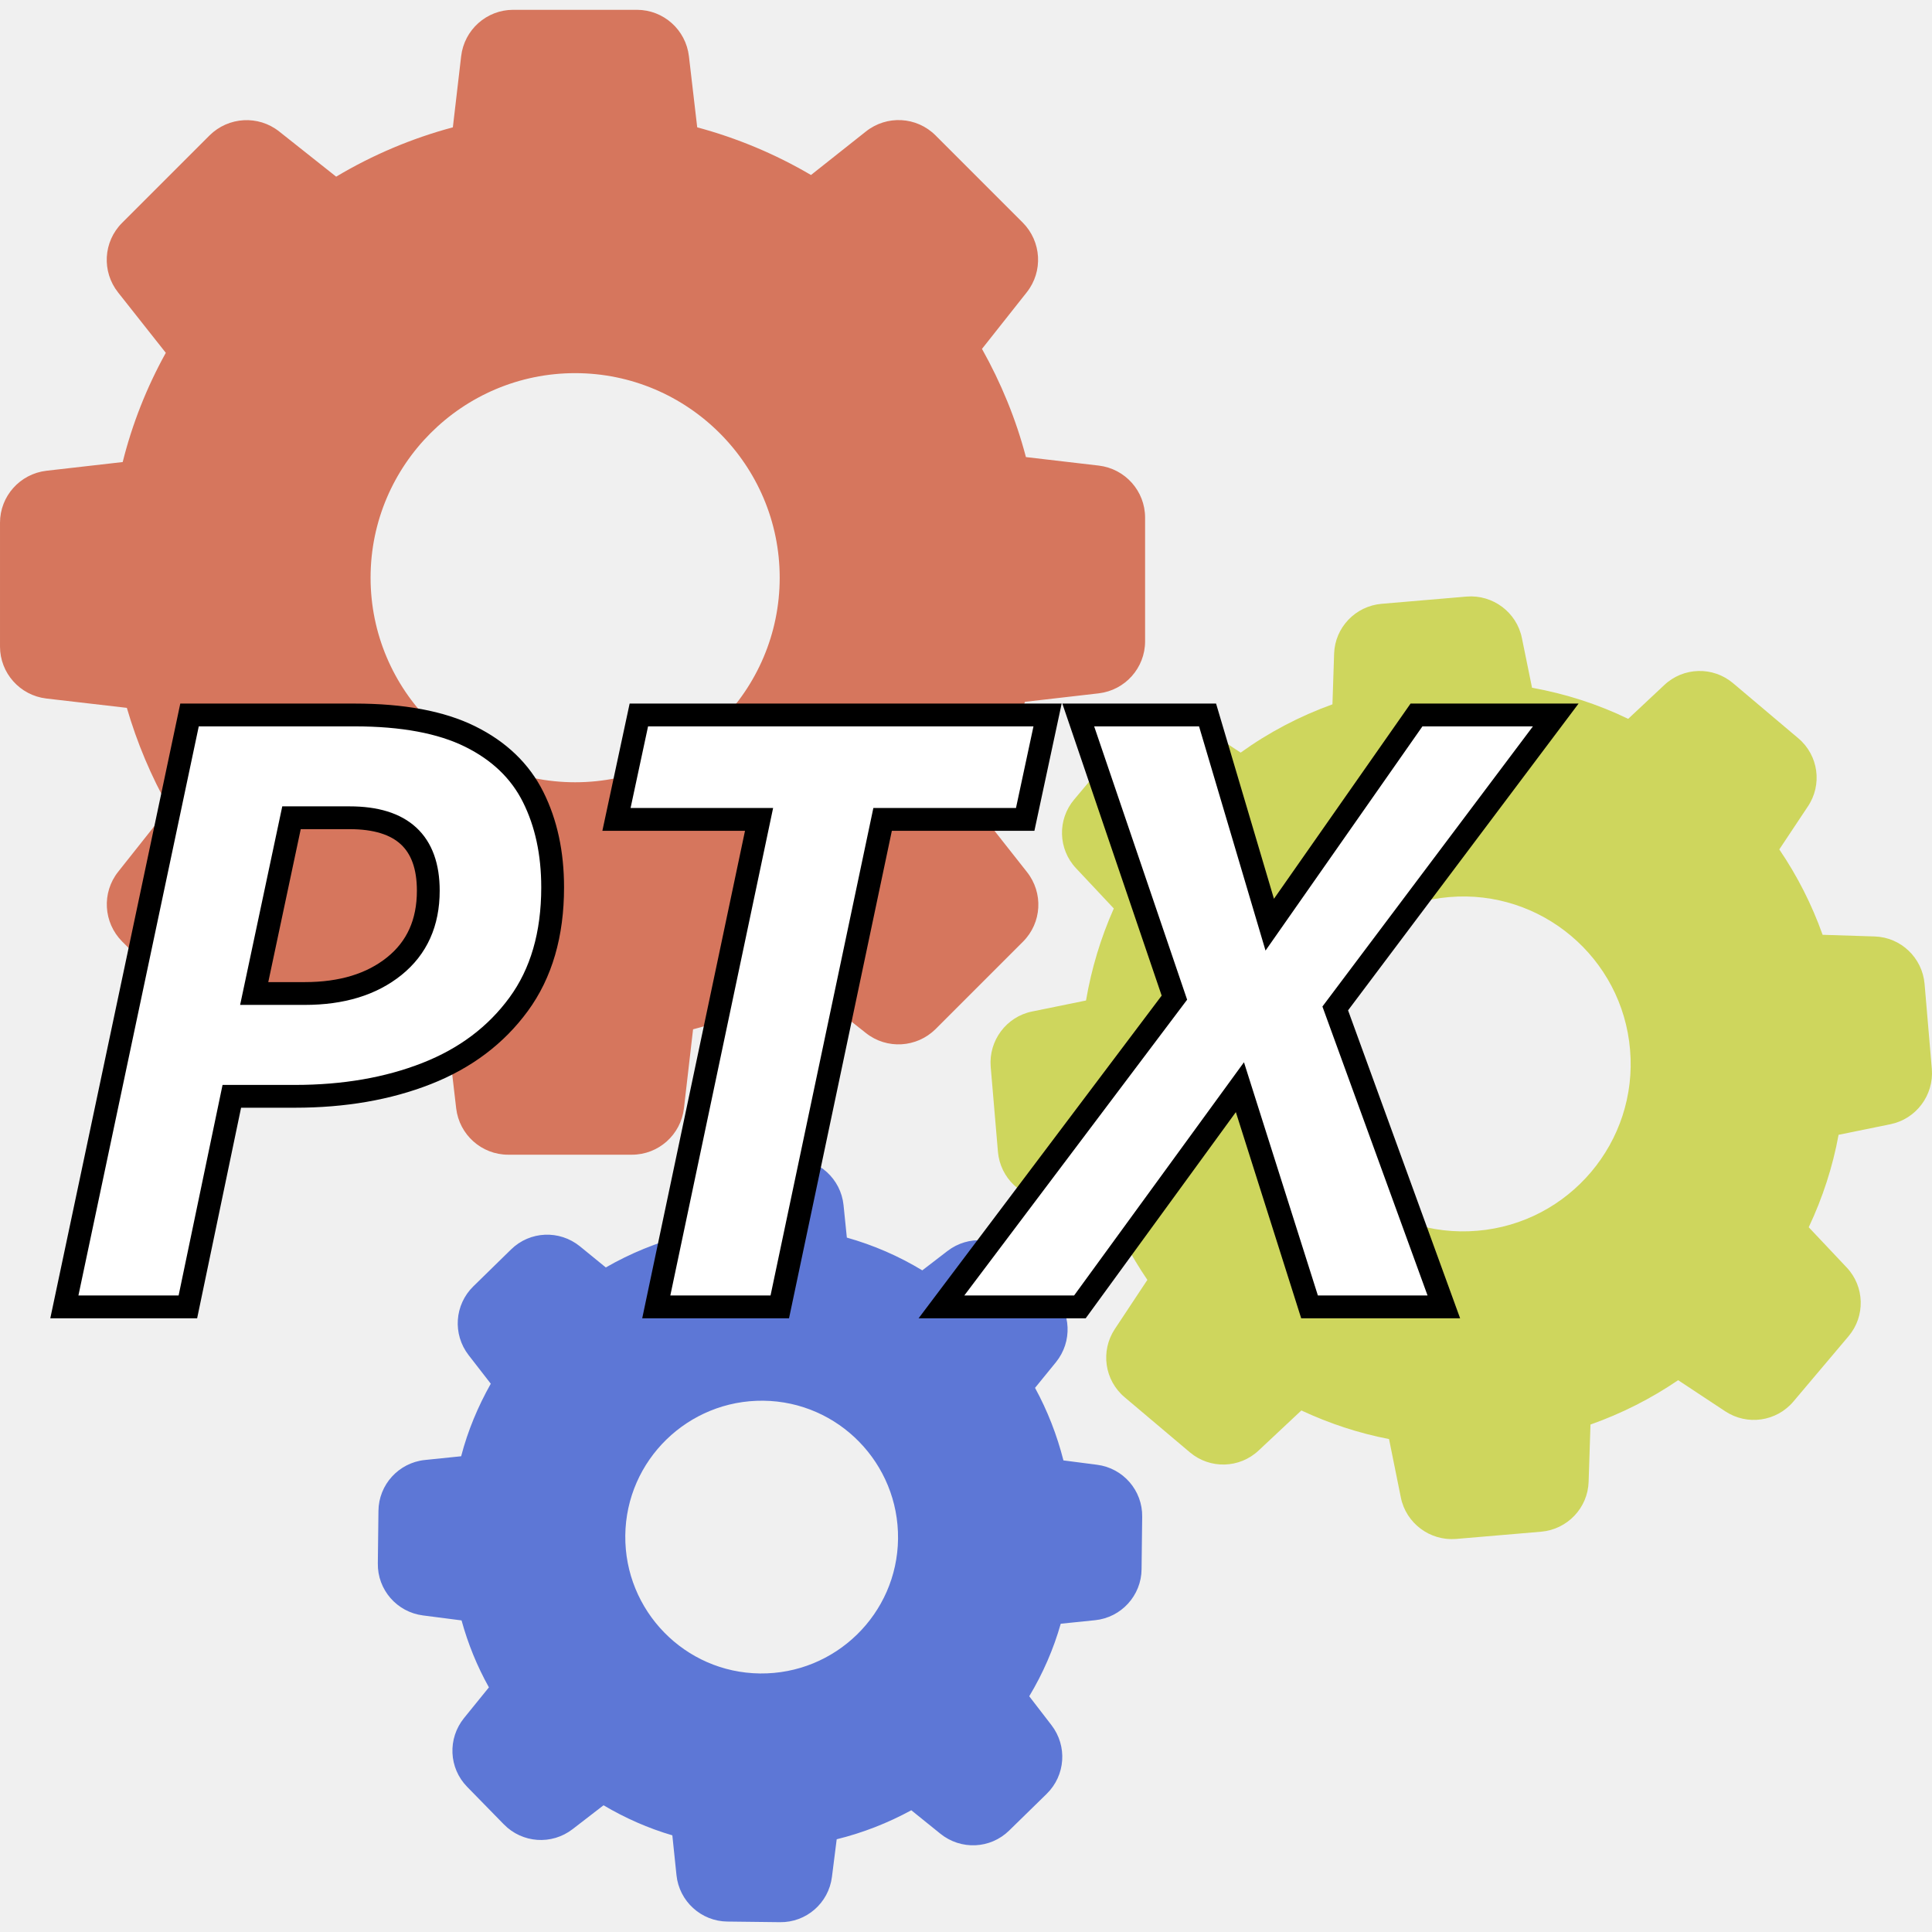
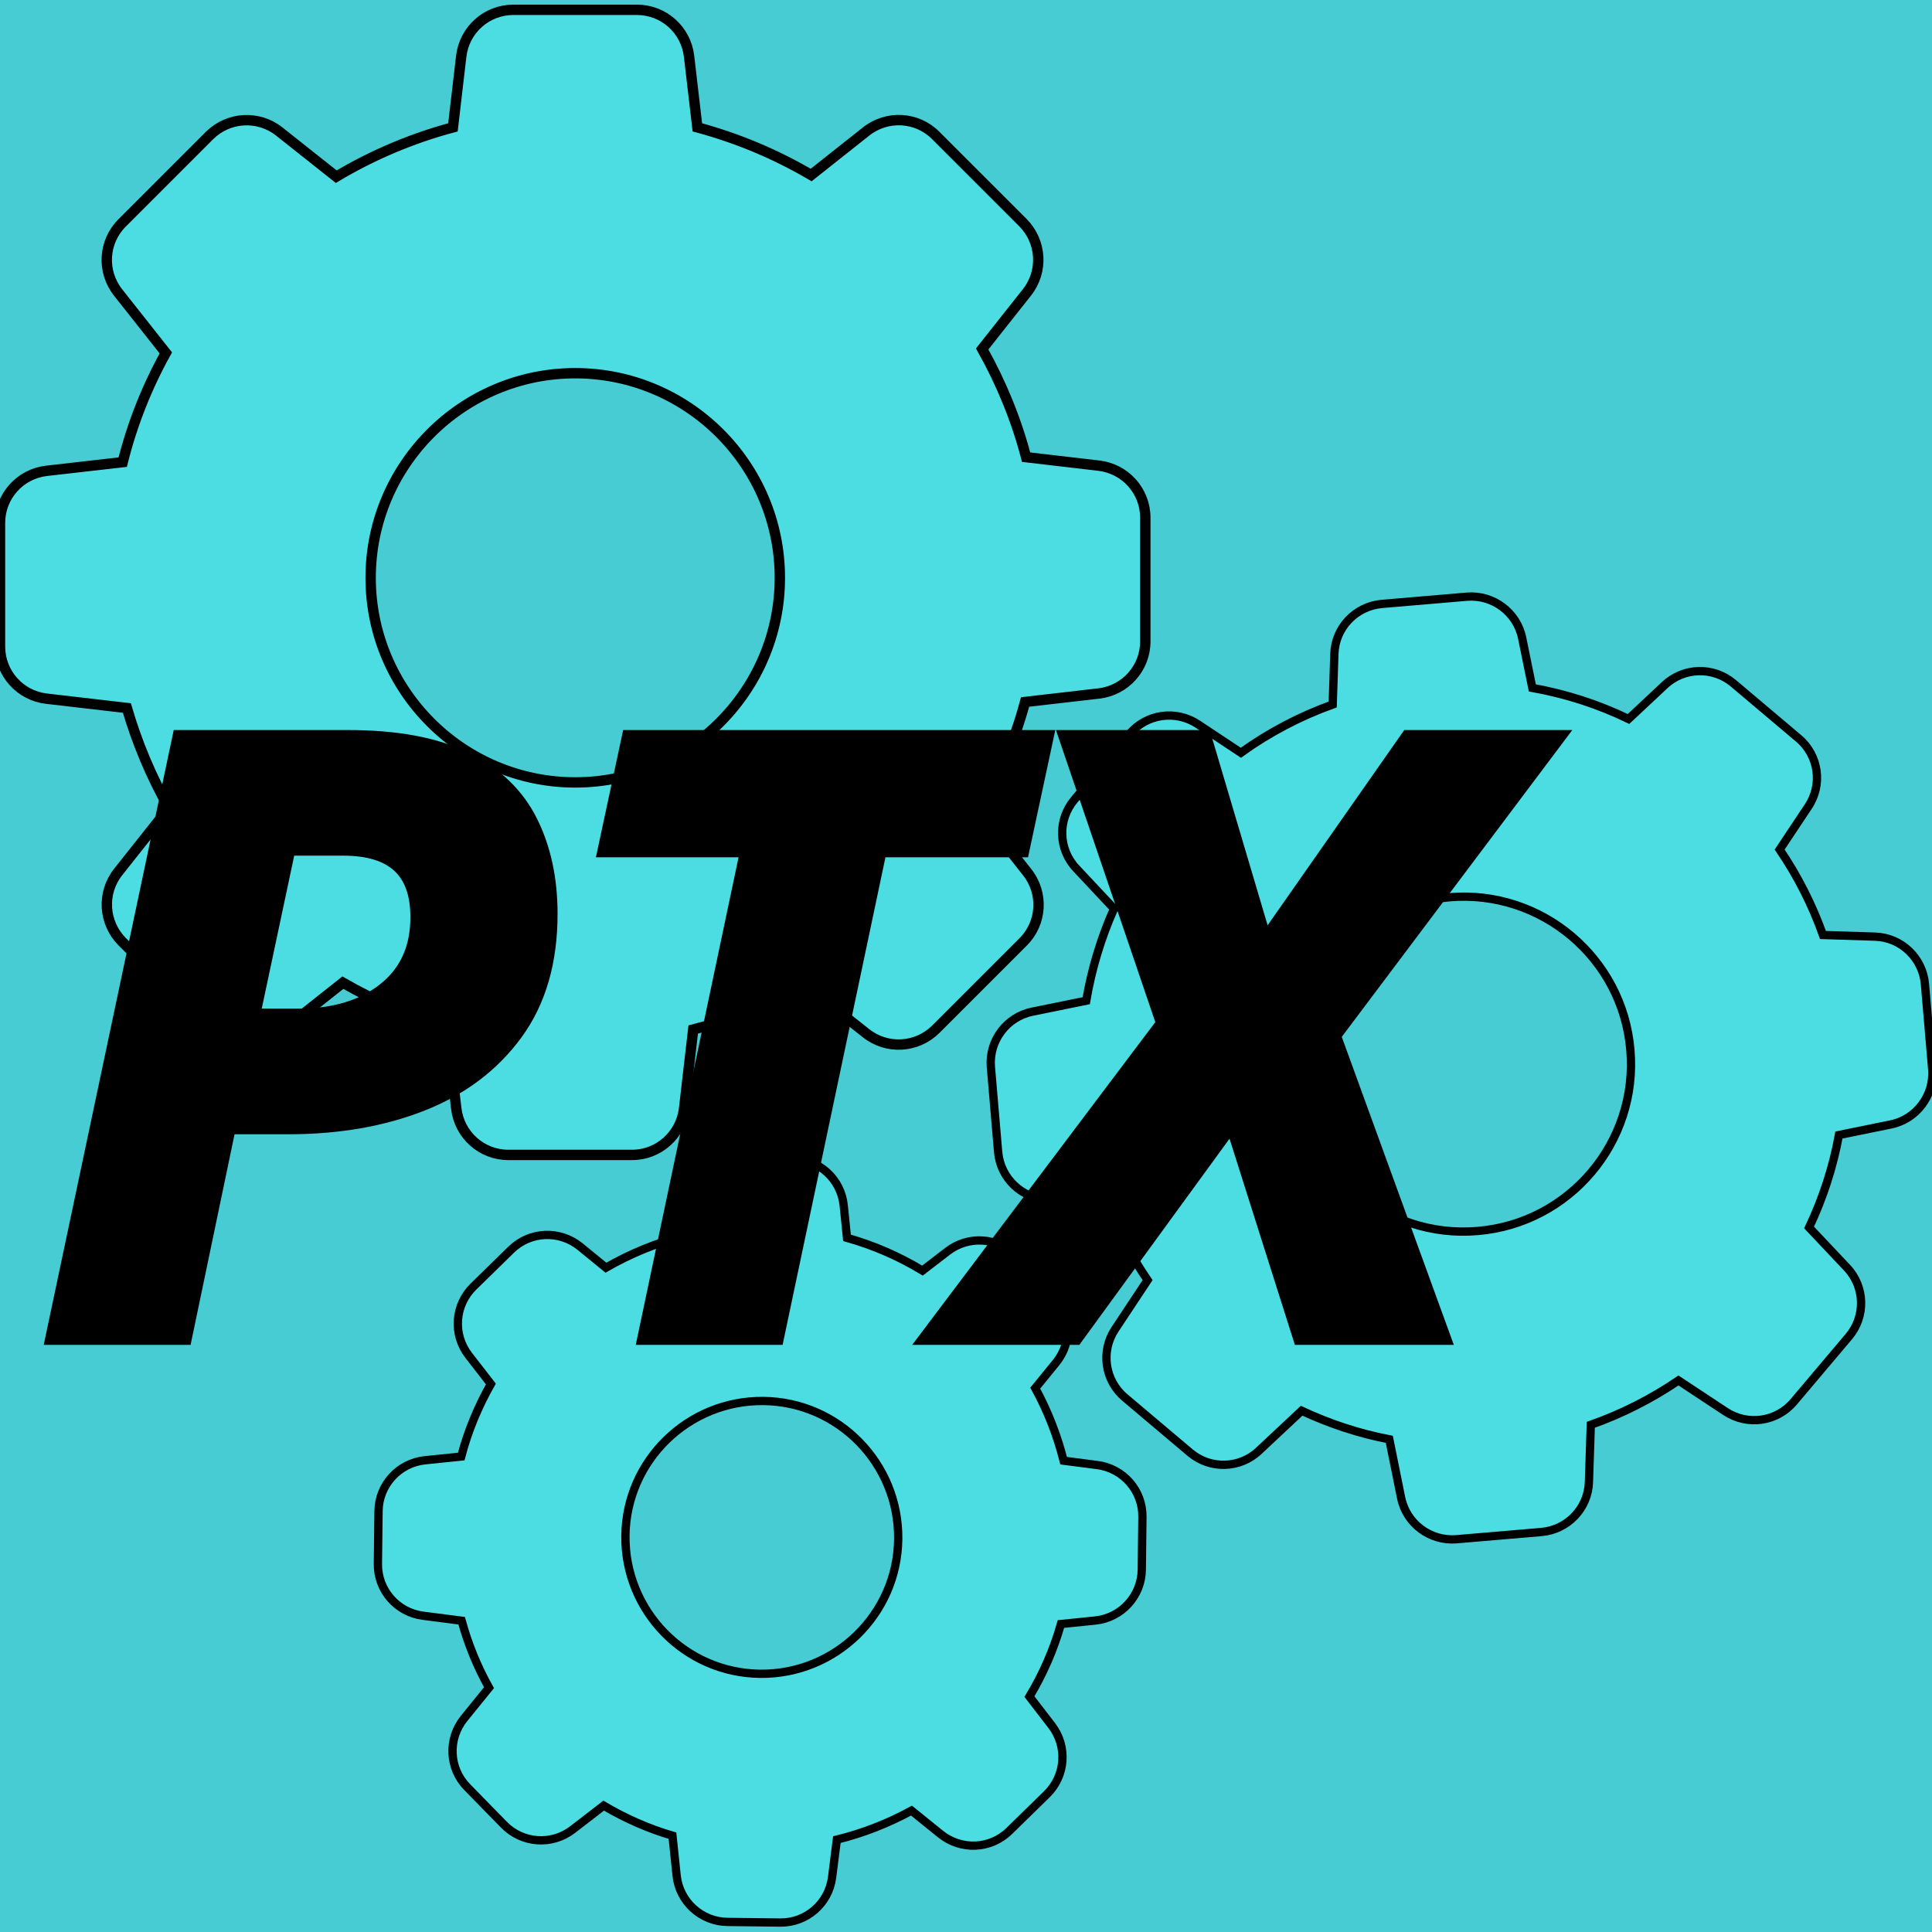
- <svg xmlns="http://www.w3.org/2000/svg" xml:space="preserve" style="enable-background:new 0 0 932.179 932.179;" viewBox="0 0 932.179 932.179" height="932.179px" width="932.179px" y="0px" x="0px" id="Capa_1" version="1.1">
+ <svg xmlns="http://www.w3.org/2000/svg" version="1.1" id="Capa_1" x="0px" y="0px" width="932px" height="932px" viewBox="0 0 932 932" style="enable-background:new 0 0 932 932;" xml:space="preserve">
  <defs id="defs43" />
  <g id="g8">
-     <path style="fill:#d26346;fill-opacity:0.862" id="path2" d="M61.2,341.538c4.9,16.8,11.7,33,20.3,48.2l-24.5,30.9c-8,10.1-7.1,24.5,1.9,33.6l42.2,42.2c9.1,9.1,23.5,9.899,33.6,1.899   l30.7-24.3c15.8,9.101,32.6,16.2,50.1,21.2l4.6,39.5c1.5,12.8,12.3,22.4,25.1,22.4h59.7c12.8,0,23.6-9.601,25.1-22.4l4.4-38.1   c18.8-4.9,36.8-12.2,53.7-21.7l29.7,23.5c10.1,8,24.5,7.1,33.6-1.9l42.2-42.2c9.1-9.1,9.9-23.5,1.9-33.6l-23.1-29.3   c9.6-16.601,17.1-34.3,22.1-52.8l35.6-4.1c12.801-1.5,22.4-12.3,22.4-25.1v-59.7c0-12.8-9.6-23.6-22.4-25.1l-35.1-4.1   c-4.801-18.3-12-35.8-21.199-52.2l21.6-27.3c8-10.1,7.1-24.5-1.9-33.6l-42.1-42.1c-9.1-9.1-23.5-9.9-33.6-1.9l-26.5,21   c-17.2-10.1-35.601-17.8-54.9-23l-4-34.3c-1.5-12.8-12.3-22.4-25.1-22.4h-59.7c-12.8,0-23.6,9.6-25.1,22.4l-4,34.3   c-19.8,5.3-38.7,13.3-56.3,23.8l-27.5-21.8c-10.1-8-24.5-7.1-33.6,1.9l-42.2,42.2c-9.1,9.1-9.9,23.5-1.9,33.6l23,29.1   c-9.2,16.6-16.2,34.3-20.8,52.7l-36.8,4.2c-12.8,1.5-22.4,12.3-22.4,25.1v59.7c0,12.8,9.6,23.6,22.4,25.1L61.2,341.538z    M277.5,180.038c54.4,0,98.7,44.3,98.7,98.7s-44.3,98.7-98.7,98.7c-54.399,0-98.7-44.3-98.7-98.7S223.1,180.038,277.5,180.038z" />
-     <path style="fill:#c9d246;fill-opacity:0.862" id="path4" d="M867.699,356.238l-31.5-26.6c-9.699-8.2-24-7.8-33.199,0.9l-17.4,16.3c-14.699-7.1-30.299-12.1-46.4-15l-4.898-24   c-2.5-12.4-14-21-26.602-20l-41.1,3.5c-12.6,1.1-22.5,11.4-22.9,24.1l-0.799,24.4c-15.801,5.7-30.701,13.5-44.301,23.3   l-20.799-13.8c-10.602-7-24.701-5-32.9,4.7l-26.6,31.7c-8.201,9.7-7.801,24,0.898,33.2l18.201,19.399   c-6.301,14.2-10.801,29.101-13.4,44.4l-26,5.3c-12.4,2.5-21,14-20,26.601l3.5,41.1c1.1,12.6,11.4,22.5,24.1,22.9l28.1,0.899   c5.102,13.4,11.801,26.101,19.9,38l-15.699,23.7c-7,10.6-5,24.7,4.699,32.9l31.5,26.6c9.701,8.2,24,7.8,33.201-0.9l20.6-19.3   c13.5,6.3,27.699,11,42.299,13.8l5.701,28.2c2.5,12.4,14,21,26.6,20l41.1-3.5c12.6-1.1,22.5-11.399,22.9-24.1l0.9-27.601   c15-5.3,29.199-12.5,42.299-21.399l22.701,15c10.6,7,24.699,5,32.9-4.7l26.6-31.5c8.199-9.7,7.799-24-0.9-33.2l-18.301-19.399   c6.701-14.2,11.602-29.2,14.4-44.601l25-5.1c12.4-2.5,21-14,20-26.601l-3.5-41.1c-1.1-12.6-11.4-22.5-24.1-22.9l-25.1-0.8   c-5.201-14.6-12.201-28.399-20.9-41.2l13.699-20.6C879.4,378.638,877.4,364.438,867.699,356.238z M712.801,593.837   c-44.4,3.801-83.602-29.3-87.301-73.699c-3.801-44.4,29.301-83.601,73.699-87.301c44.4-3.8,83.602,29.301,87.301,73.7   C790.301,550.938,757.199,590.138,712.801,593.837z" />
-     <path style="fill:#4664d2;fill-opacity:0.862" id="path6" d="M205,704.438c-12.6,1.3-22.3,11.899-22.4,24.6l-0.3,25.3c-0.2,12.7,9.2,23.5,21.8,25.101l18.6,2.399   c3.1,11.301,7.5,22.101,13.2,32.301l-12,14.8c-8,9.899-7.4,24.1,1.5,33.2l17.7,18.1c8.9,9.1,23.1,10.1,33.2,2.3l14.899-11.5   c10.5,6.2,21.601,11.101,33.2,14.5l2,19.2c1.3,12.6,11.9,22.3,24.6,22.4l25.301,0.3c12.699,0.2,23.5-9.2,25.1-21.8l2.3-18.2   c12.601-3.101,24.601-7.8,36-14l14,11.3c9.9,8,24.101,7.4,33.201-1.5l18.1-17.7c9.1-8.899,10.1-23.1,2.301-33.2L496.6,818.438   c6.6-11,11.701-22.7,15.201-35l16.6-1.7c12.6-1.3,22.299-11.9,22.4-24.6l0.299-25.301c0.201-12.699-9.199-23.5-21.799-25.1   l-16.201-2.1c-3.1-12.2-7.699-24-13.699-35l10.1-12.4c8-9.9,7.4-24.1-1.5-33.2l-17.699-18.1c-8.9-9.101-23.102-10.101-33.201-2.3   l-12.101,9.3c-11.399-6.9-23.6-12.2-36.399-15.8l-1.601-15.7c-1.3-12.601-11.899-22.3-24.6-22.4l-25.3-0.3   c-12.7-0.2-23.5,9.2-25.101,21.8l-2,15.601c-13.199,3.399-25.899,8.6-37.699,15.399l-12.5-10.2c-9.9-8-24.101-7.399-33.201,1.5   l-18.2,17.801c-9.1,8.899-10.1,23.1-2.3,33.199l10.7,13.801c-6.2,11-11.1,22.699-14.3,35L205,704.438z M368.3,675.837   c36.3,0.4,65.399,30.301,65,66.601c-0.4,36.3-30.301,65.399-66.601,65c-36.3-0.4-65.399-30.3-65-66.601   C302.1,704.538,332,675.438,368.3,675.837z" />
-     <text id="text872" y="630.56" x="20.648" style="font-style:italic;font-variant:normal;font-weight:bold;font-stretch:normal;font-size:400px;line-height:1.25;font-family:sans-serif;-inkscape-font-specification:'sans-serif, Bold Italic';font-variant-ligatures:normal;font-variant-caps:normal;font-variant-numeric:normal;font-variant-east-asian:normal;fill:#ffffff;fill-opacity:1;stroke:#000000;stroke-width:11;stroke-miterlimit:4;stroke-dasharray:none;stroke-opacity:1" xml:space="preserve">
-       <tspan style="font-style:italic;font-variant:normal;font-weight:bold;font-stretch:normal;font-size:400px;font-family:sans-serif;-inkscape-font-specification:'sans-serif, Bold Italic';font-variant-ligatures:normal;font-variant-caps:normal;font-variant-numeric:normal;font-variant-east-asian:normal;fill:#ffffff;fill-opacity:1;stroke:#000000;stroke-width:11;stroke-miterlimit:4;stroke-dasharray:none;stroke-opacity:1" y="630.56" x="20.648" id="tspan870">PTX</tspan>
+     <rect y="0" x="0" height="932" width="932" id="rect850" style="fill:#46ccd2;fill-opacity:1;stroke:#000000;stroke-width:0;stroke-miterlimit:4;stroke-dasharray:none" />
+     <path d="M61.2,341.538c4.9,16.8,11.7,33,20.3,48.2l-24.5,30.9c-8,10.1-7.1,24.5,1.9,33.6l42.2,42.2c9.1,9.1,23.5,9.899,33.6,1.899   l30.7-24.3c15.8,9.101,32.6,16.2,50.1,21.2l4.6,39.5c1.5,12.8,12.3,22.4,25.1,22.4h59.7c12.8,0,23.6-9.601,25.1-22.4l4.4-38.1   c18.8-4.9,36.8-12.2,53.7-21.7l29.7,23.5c10.1,8,24.5,7.1,33.6-1.9l42.2-42.2c9.1-9.1,9.9-23.5,1.9-33.6l-23.1-29.3   c9.6-16.601,17.1-34.3,22.1-52.8l35.6-4.1c12.801-1.5,22.4-12.3,22.4-25.1v-59.7c0-12.8-9.6-23.6-22.4-25.1l-35.1-4.1   c-4.801-18.3-12-35.8-21.199-52.2l21.6-27.3c8-10.1,7.1-24.5-1.9-33.6l-42.1-42.1c-9.1-9.1-23.5-9.9-33.6-1.9l-26.5,21   c-17.2-10.1-35.601-17.8-54.9-23l-4-34.3c-1.5-12.8-12.3-22.4-25.1-22.4h-59.7c-12.8,0-23.6,9.6-25.1,22.4l-4,34.3   c-19.8,5.3-38.7,13.3-56.3,23.8l-27.5-21.8c-10.1-8-24.5-7.1-33.6,1.9l-42.2,42.2c-9.1,9.1-9.9,23.5-1.9,33.6l23,29.1   c-9.2,16.6-16.2,34.3-20.8,52.7l-36.8,4.2c-12.8,1.5-22.4,12.3-22.4,25.1v59.7c0,12.8,9.6,23.6,22.4,25.1L61.2,341.538z    M277.5,180.038c54.4,0,98.7,44.3,98.7,98.7s-44.3,98.7-98.7,98.7c-54.399,0-98.7-44.3-98.7-98.7S223.1,180.038,277.5,180.038z" id="path2" style="fill:#4cdde3;fill-opacity:1;stroke-width:5;stroke-miterlimit:4;stroke-dasharray:none;stroke:#000000" />
+     <path d="M867.699,356.238l-31.5-26.6c-9.699-8.2-24-7.8-33.199,0.9l-17.4,16.3c-14.699-7.1-30.299-12.1-46.4-15l-4.898-24   c-2.5-12.4-14-21-26.602-20l-41.1,3.5c-12.6,1.1-22.5,11.4-22.9,24.1l-0.799,24.4c-15.801,5.7-30.701,13.5-44.301,23.3   l-20.799-13.8c-10.602-7-24.701-5-32.9,4.7l-26.6,31.7c-8.201,9.7-7.801,24,0.898,33.2l18.201,19.399   c-6.301,14.2-10.801,29.101-13.4,44.4l-26,5.3c-12.4,2.5-21,14-20,26.601l3.5,41.1c1.1,12.6,11.4,22.5,24.1,22.9l28.1,0.899   c5.102,13.4,11.801,26.101,19.9,38l-15.699,23.7c-7,10.6-5,24.7,4.699,32.9l31.5,26.6c9.701,8.2,24,7.8,33.201-0.9l20.6-19.3   c13.5,6.3,27.699,11,42.299,13.8l5.701,28.2c2.5,12.4,14,21,26.6,20l41.1-3.5c12.6-1.1,22.5-11.399,22.9-24.1l0.9-27.601   c15-5.3,29.199-12.5,42.299-21.399l22.701,15c10.6,7,24.699,5,32.9-4.7l26.6-31.5c8.199-9.7,7.799-24-0.9-33.2l-18.301-19.399   c6.701-14.2,11.602-29.2,14.4-44.601l25-5.1c12.4-2.5,21-14,20-26.601l-3.5-41.1c-1.1-12.6-11.4-22.5-24.1-22.9l-25.1-0.8   c-5.201-14.6-12.201-28.399-20.9-41.2l13.699-20.6C879.4,378.638,877.4,364.438,867.699,356.238z M712.801,593.837   c-44.4,3.801-83.602-29.3-87.301-73.699c-3.801-44.4,29.301-83.601,73.699-87.301c44.4-3.8,83.602,29.301,87.301,73.7   C790.301,550.938,757.199,590.138,712.801,593.837z" id="path4" style="fill:#4cdde3;fill-opacity:1;stroke:#000000;stroke-width:4" />
+     <path d="M205,704.438c-12.6,1.3-22.3,11.899-22.4,24.6l-0.3,25.3c-0.2,12.7,9.2,23.5,21.8,25.101l18.6,2.399   c3.1,11.301,7.5,22.101,13.2,32.301l-12,14.8c-8,9.899-7.4,24.1,1.5,33.2l17.7,18.1c8.9,9.1,23.1,10.1,33.2,2.3l14.899-11.5   c10.5,6.2,21.601,11.101,33.2,14.5l2,19.2c1.3,12.6,11.9,22.3,24.6,22.4l25.301,0.3c12.699,0.2,23.5-9.2,25.1-21.8l2.3-18.2   c12.601-3.101,24.601-7.8,36-14l14,11.3c9.9,8,24.101,7.4,33.201-1.5l18.1-17.7c9.1-8.899,10.1-23.1,2.301-33.2L496.6,818.438   c6.6-11,11.701-22.7,15.201-35l16.6-1.7c12.6-1.3,22.299-11.9,22.4-24.6l0.299-25.301c0.201-12.699-9.199-23.5-21.799-25.1   l-16.201-2.1c-3.1-12.2-7.699-24-13.699-35l10.1-12.4c8-9.9,7.4-24.1-1.5-33.2l-17.699-18.1c-8.9-9.101-23.102-10.101-33.201-2.3   l-12.101,9.3c-11.399-6.9-23.6-12.2-36.399-15.8l-1.601-15.7c-1.3-12.601-11.899-22.3-24.6-22.4l-25.3-0.3   c-12.7-0.2-23.5,9.2-25.101,21.8l-2,15.601c-13.199,3.399-25.899,8.6-37.699,15.399l-12.5-10.2c-9.9-8-24.101-7.399-33.201,1.5   l-18.2,17.801c-9.1,8.899-10.1,23.1-2.3,33.199l10.7,13.801c-6.2,11-11.1,22.699-14.3,35L205,704.438z M368.3,675.837   c36.3,0.4,65.399,30.301,65,66.601c-0.4,36.3-30.301,65.399-66.601,65c-36.3-0.4-65.399-30.3-65-66.601   C302.1,704.538,332,675.438,368.3,675.837z" id="path6" style="fill:#4cdde3;fill-opacity:1;stroke:#000000;stroke-width:4" />
+     <text xml:space="preserve" style="font-style:italic;font-variant:normal;font-weight:bold;font-stretch:normal;font-size:400px;line-height:1.25;font-family:sans-serif;-inkscape-font-specification:'sans-serif, Bold Italic';font-variant-ligatures:normal;font-variant-caps:normal;font-variant-numeric:normal;font-variant-east-asian:normal;fill:#ffffff;fill-opacity:1;stroke:#ffffff;stroke-width:11;stroke-miterlimit:4;stroke-dasharray:none;stroke-opacity:1" x="17.471" y="643.267" id="text872">
+       <tspan id="tspan870" x="17.471" y="643.267" style="font-style:italic;font-variant:normal;font-weight:bold;font-stretch:normal;font-size:400px;font-family:sans-serif;-inkscape-font-specification:'sans-serif, Bold Italic';font-variant-ligatures:normal;font-variant-caps:normal;font-variant-numeric:normal;font-variant-east-asian:normal;fill:#000000;fill-opacity:1;stroke:#000000;stroke-width:11;stroke-miterlimit:4;stroke-dasharray:none;stroke-opacity:1">PTX</tspan>
    </text>
  </g>
  <g id="g10">
</g>
  <g id="g12">
</g>
  <g id="g14">
</g>
  <g id="g16">
</g>
  <g id="g18">
</g>
  <g id="g20">
</g>
  <g id="g22">
</g>
  <g id="g24">
</g>
  <g id="g26">
</g>
  <g id="g28">
</g>
  <g id="g30">
</g>
  <g id="g32">
</g>
  <g id="g34">
</g>
  <g id="g36">
</g>
  <g id="g38">
</g>
</svg>
